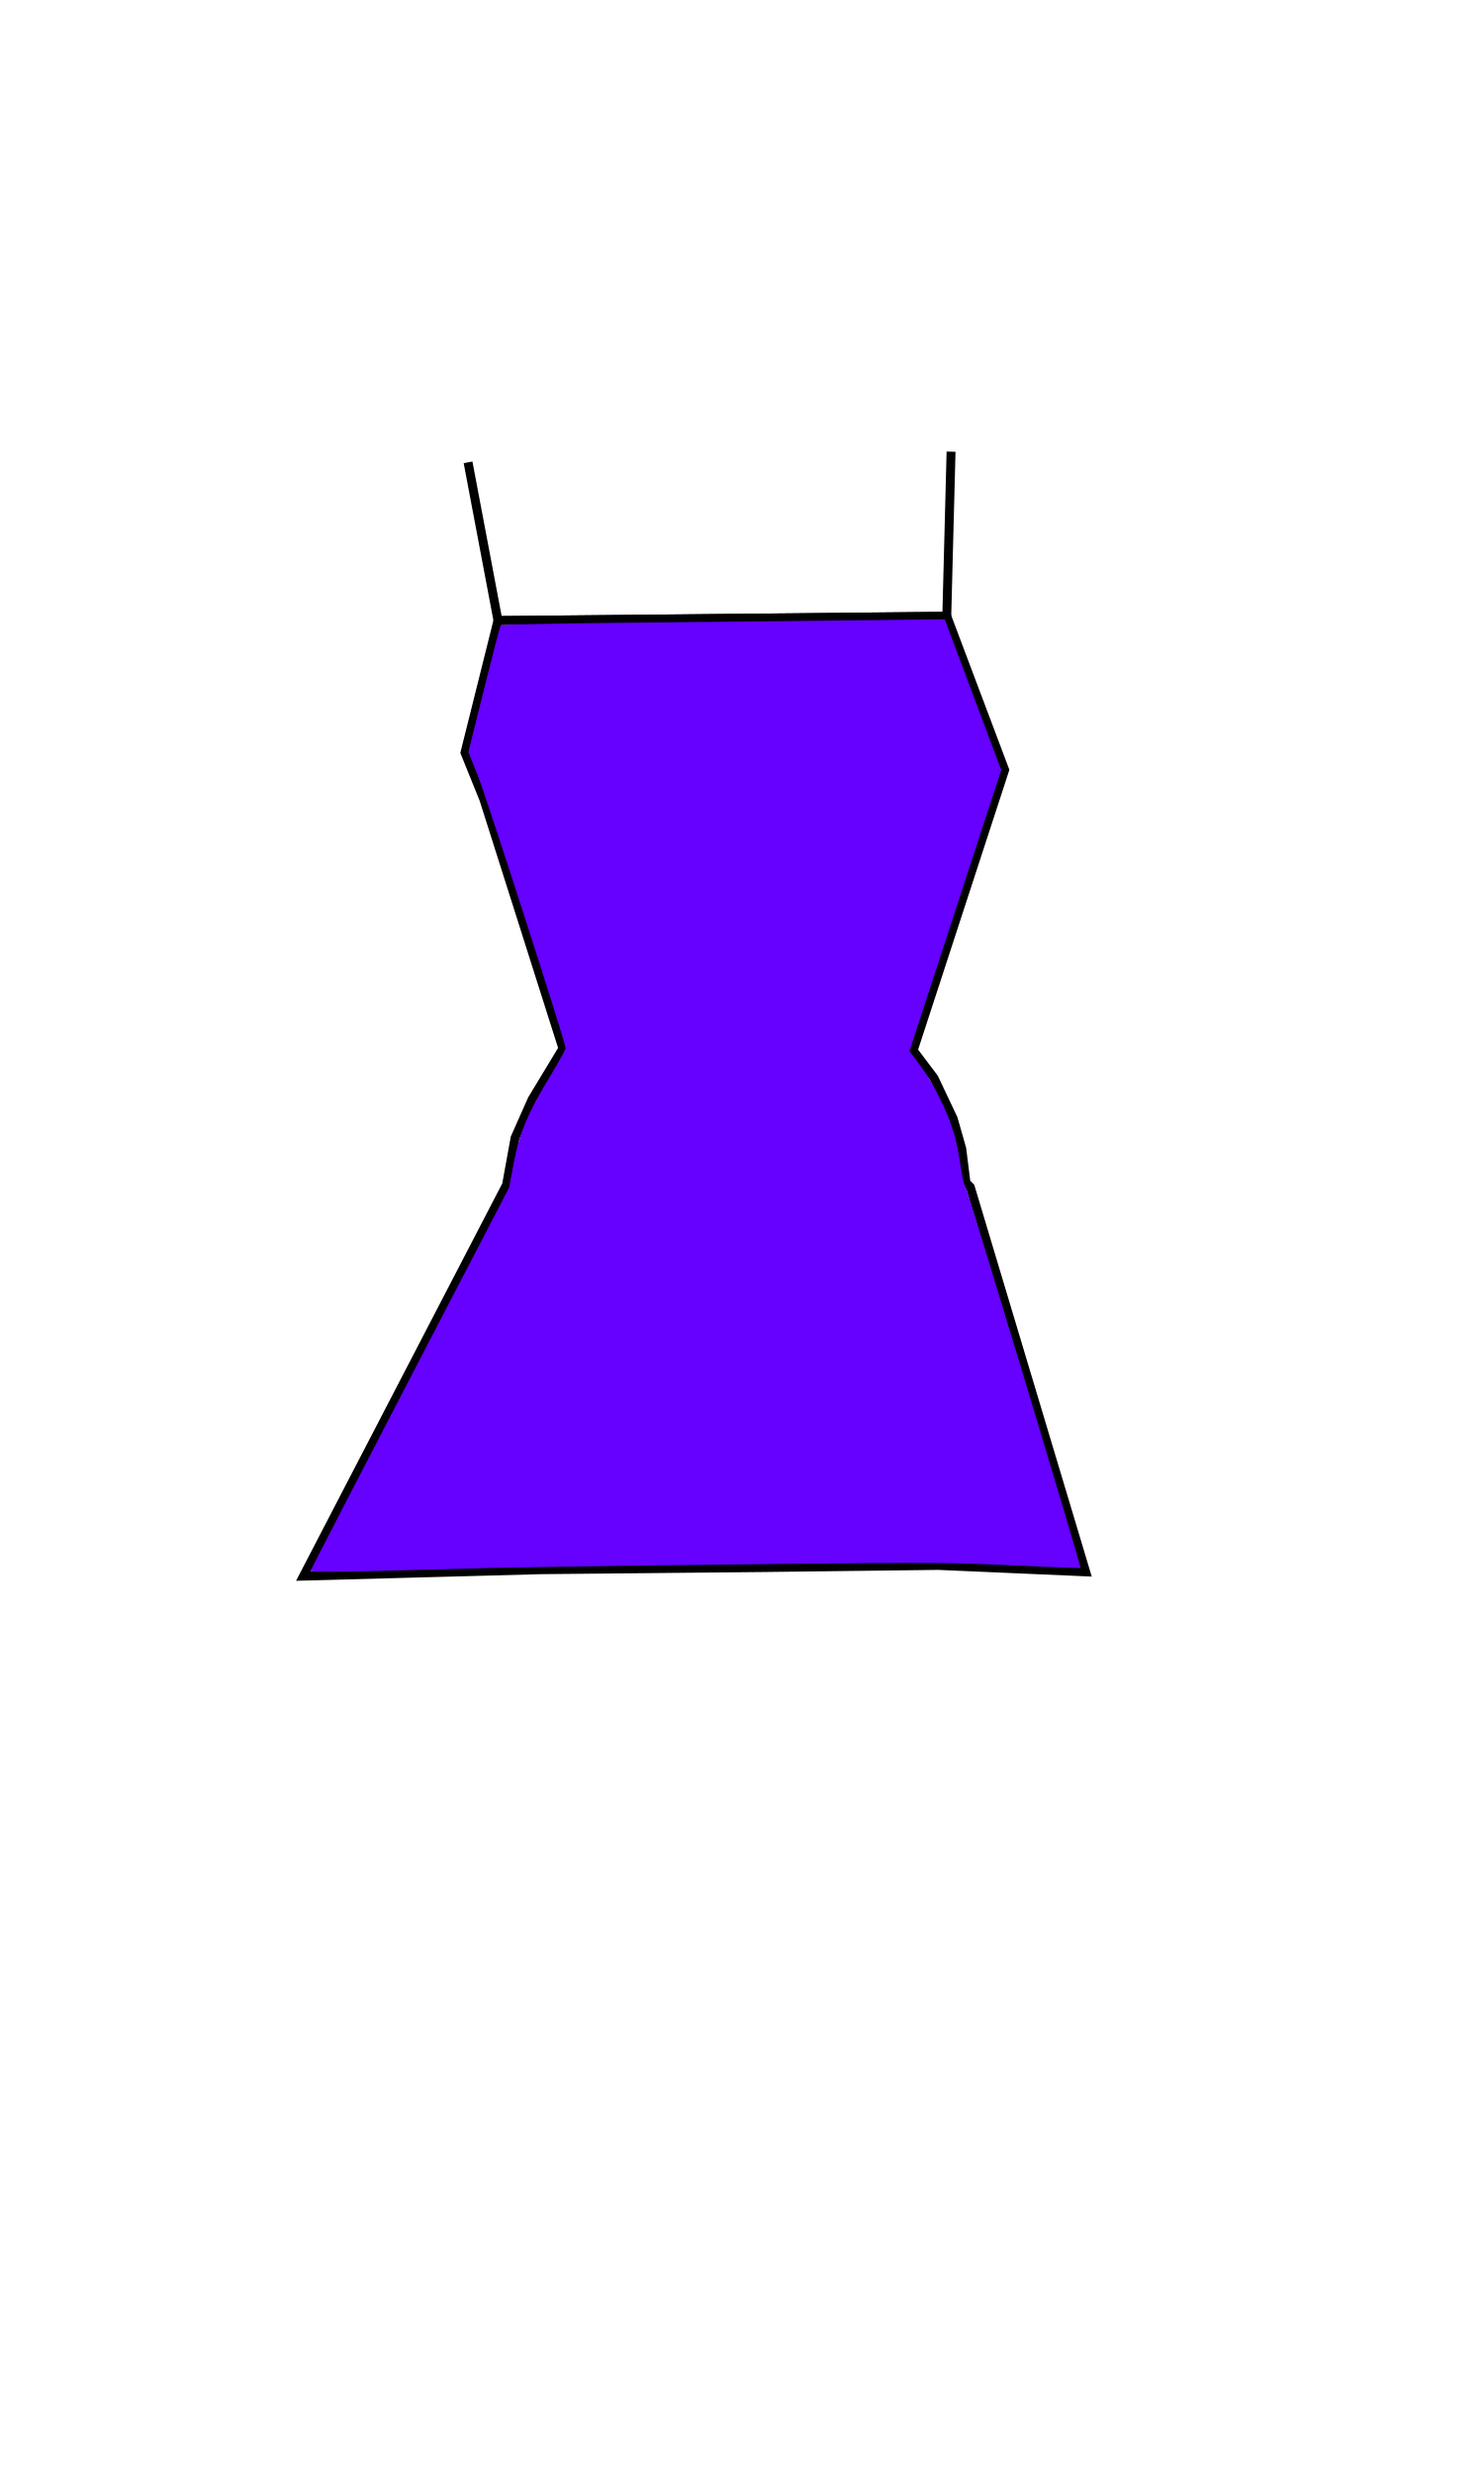
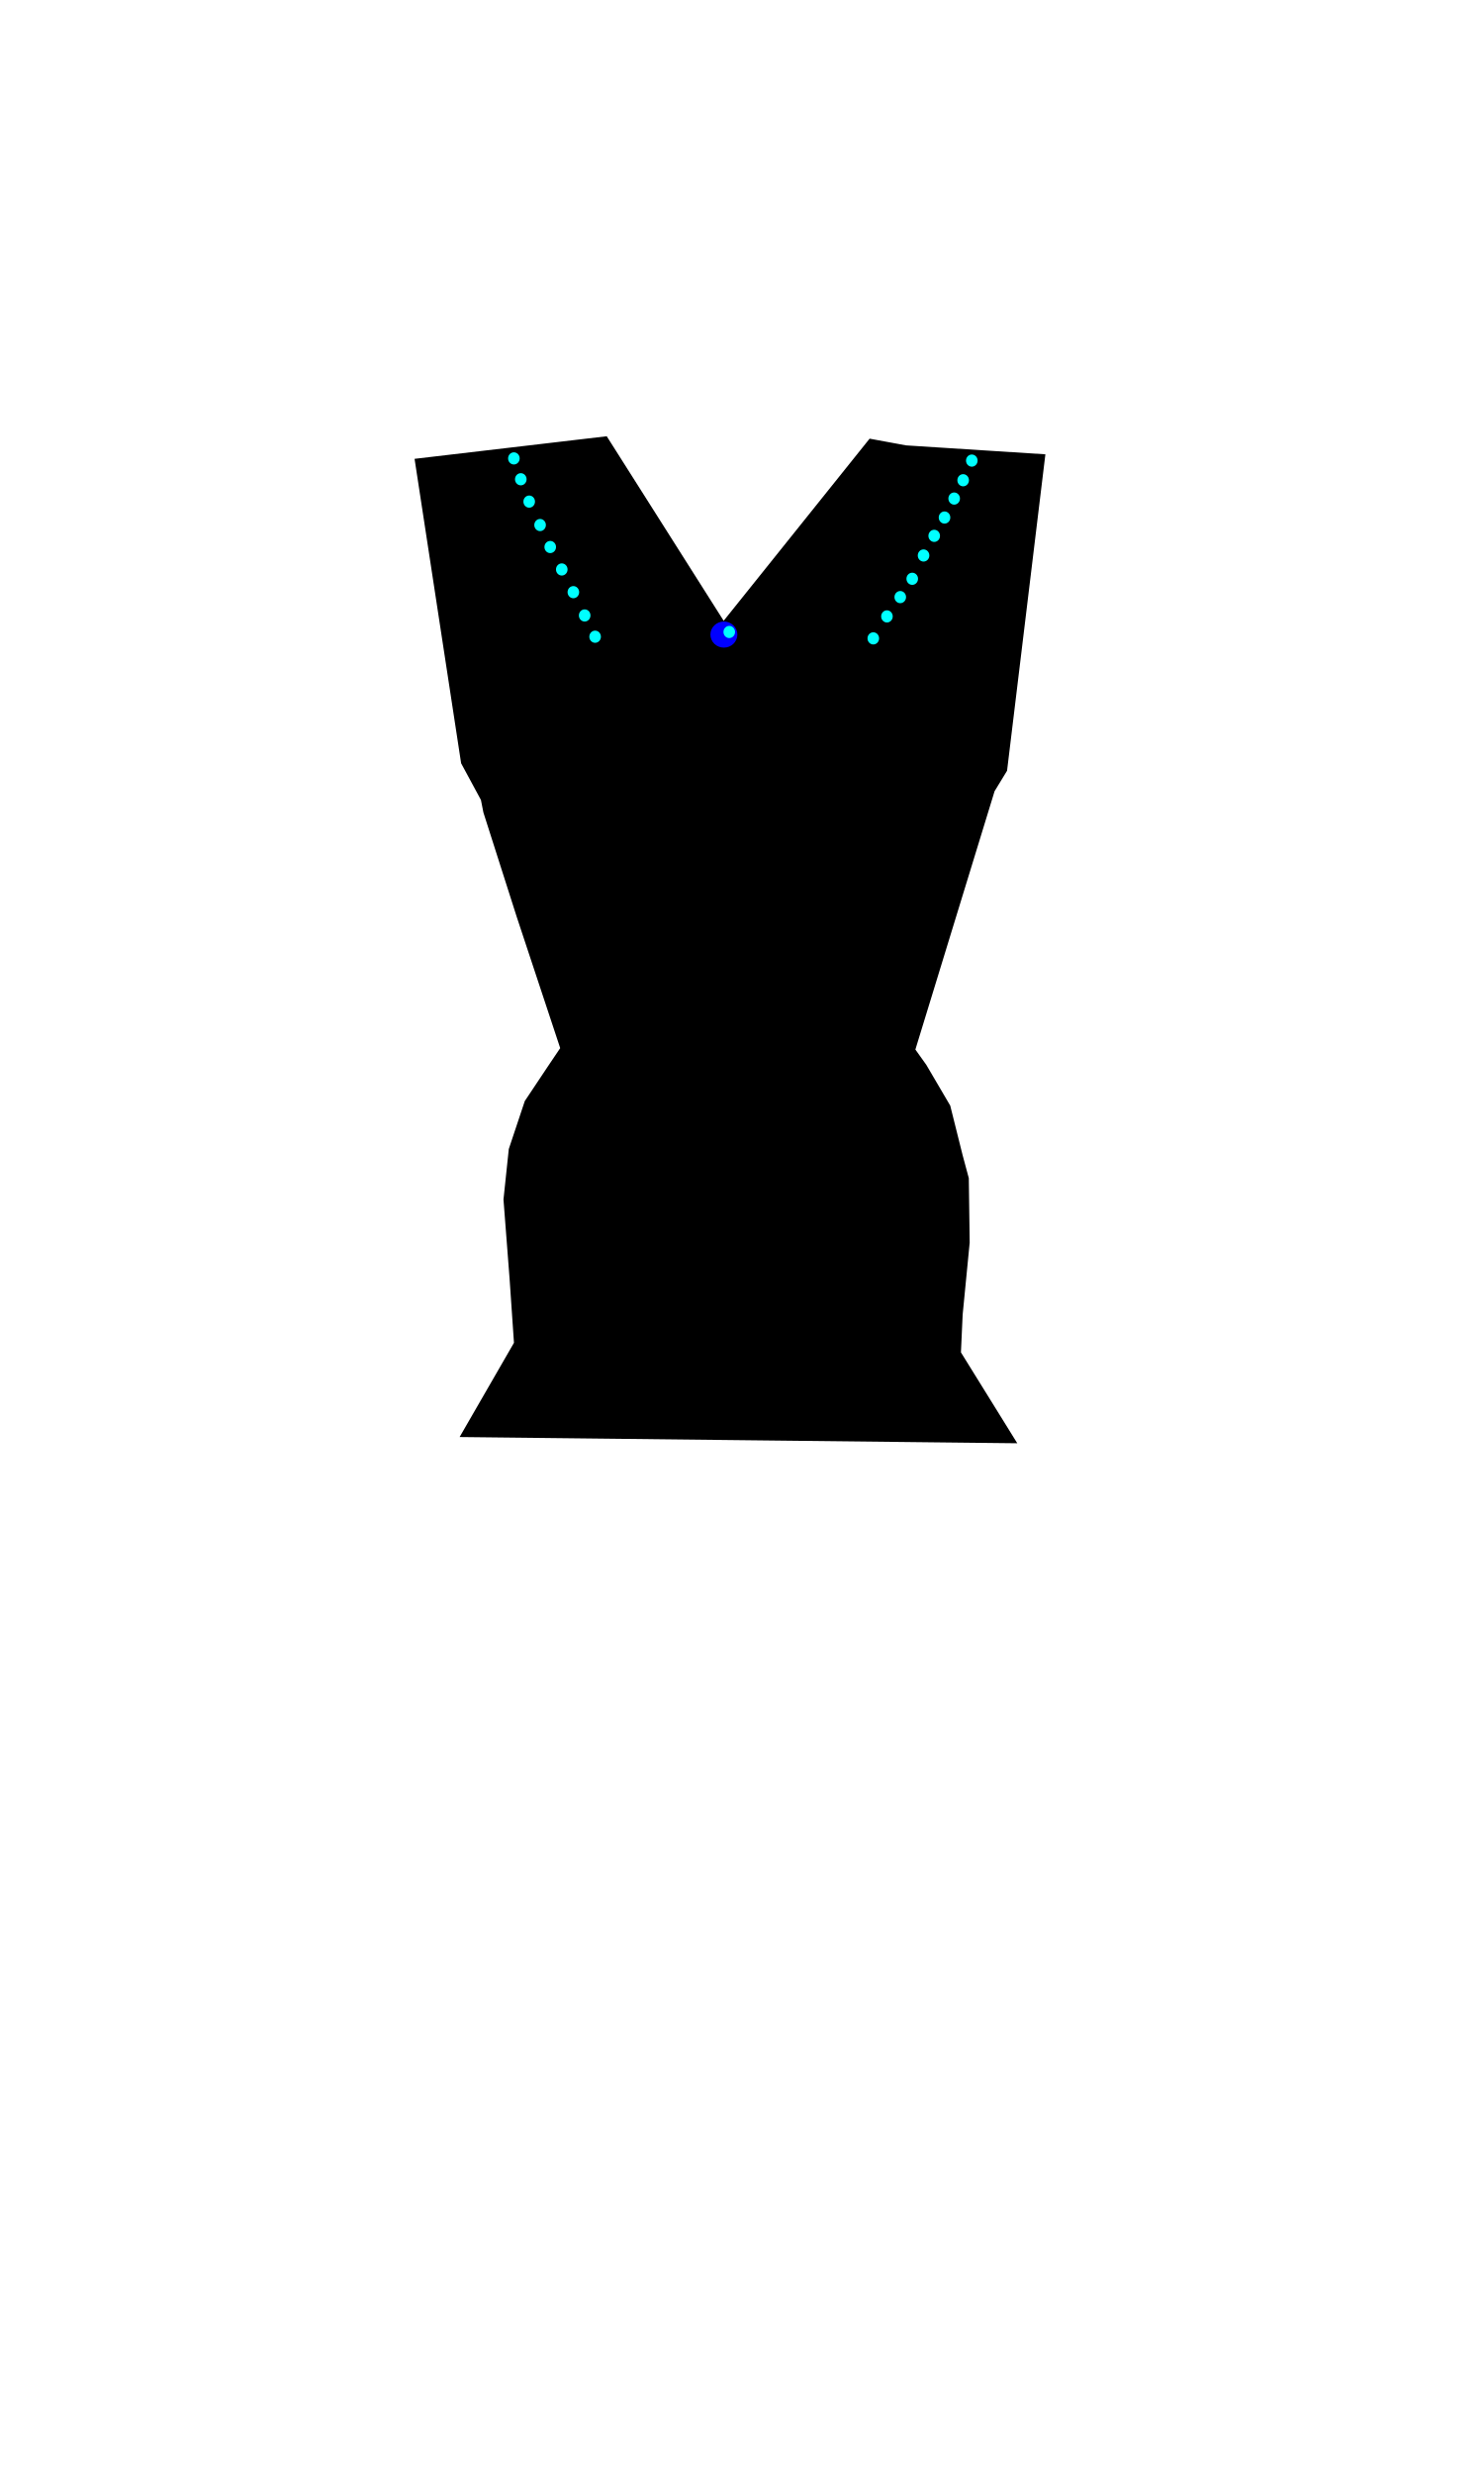
<svg xmlns="http://www.w3.org/2000/svg" version="1.1" id="Layer_1" x="0px" y="0px" viewBox="0 0 300 500" style="enable-background:new 0 0 300 500;" xml:space="preserve">
-   <defs id="defs3881" />
-   <style type="text/css" id="style3830">
+   <defs id="defs921" />
+   <style type="text/css" id="style870">
	.st0{fill:#422200;}
	.st1{fill:#FBC59F;}
	.st2{fill:#F9C29A;}
	.st3{fill:#02A0B4;}
	.st4{fill:#4C3628;}
	.st5{fill:#FAD2B4;}
	.st6{opacity:0.14;fill:#422200;enable-background:new    ;}
</style>
-   <path class="st0" d="M-76.7,51.5" id="path3832" style="stroke-width:1.8;stroke-miterlimit:4;stroke-dasharray:none" />
-   <path style="fill:none;stroke:#000000;stroke-width:1.8;stroke-linecap:butt;stroke-linejoin:miter;stroke-opacity:1;stroke-miterlimit:4;stroke-dasharray:none" d="m 94,152.1 3.8,9.4 16,50.4 -6.22,10.292 -3.456,7.777 -1.728,9.505 -41.045,79.065 47.957,-1.296 44.933,-0.432 35.428,-0.432 29.811,1.296 -23.331,-77.769 -0.864,-0.864 -0.864,-6.913 -1.728,-6.049 -3.888,-8.209 L 184.6,212.3 l 18.5,-56.7 -11.702,-31.051 -90.73,0.864 z" id="path3895" />
-   <path style="fill:none;stroke:#000000;stroke-width:1.8;stroke-linecap:butt;stroke-linejoin:miter;stroke-opacity:1;stroke-miterlimit:4;stroke-dasharray:none" d="M 250.156,51.533 Z" id="path3897" />
-   <path style="fill:none;stroke:#000000;stroke-width:1.8;stroke-linecap:butt;stroke-linejoin:miter;stroke-opacity:1;stroke-miterlimit:4;stroke-dasharray:none" d="m 94.619,93.442 6.049,31.972 90.73,-0.864 0.864,-33.268 -0.864,33.268 -90.73,0.864 z" id="path3899" />
-   <path style="fill:#6600ff;fill-opacity:1;stroke-width:0.1;stroke-miterlimit:4;stroke-dasharray:none" d="m 62.789,317.449 c 0.002,-0.134 9.033,-17.616 20.07,-38.848 l 20.066,-38.603 0.919,-4.915 c 1.132,-6.053 2.871,-10.19 7.443,-17.709 1.694,-2.786 3.066,-5.294 3.05,-5.574 -0.076,-1.28 -15.949,-50.538 -17.691,-54.901 l -1.962,-4.915 3.154,-12.676 c 1.735,-6.972 3.264,-12.799 3.399,-12.95 0.134,-0.151 13.271,-0.397 29.192,-0.548 15.921,-0.151 36.057,-0.363 44.747,-0.47 l 15.8,-0.195 5.716,15.24 5.716,15.24 -9.272,28.404 -9.272,28.404 2.259,3.032 c 2.628,3.528 5.562,9.487 6.785,13.783 0.459,1.613 1.043,4.519 1.297,6.459 0.261,1.987 0.668,3.765 0.934,4.072 0.432,0.498 23.512,76.899 23.296,77.113 -0.052,0.051 -6.325,-0.191 -13.94,-0.538 -12.806,-0.584 -16.107,-0.607 -43.979,-0.306 -45.36,0.49 -55.98,0.658 -73.949,1.169 -18.701,0.531 -23.782,0.581 -23.778,0.232 z" id="path3927" />
+   <path class="st0" d="M-76.7,51.5" id="path872" />
+   <path style="fill:#000000;stroke:#000000;stroke-width:1px;stroke-linecap:butt;stroke-linejoin:miter;stroke-opacity:1" d="M 122.4,88.7 146.246,126.319 176,89.2 l 7.118,1.31 27.654,1.773 L 203.1,155.6 l -2.5,4.1 -16.1,52.5 2.341,3.284 4.786,8.154 2.482,9.927 1.241,4.609 0.177,12.941 -1.418,14.536 -0.355,7.8 10.991,17.727 -110.97,-1.241 10.636,-18.436 -0.886,-12.941 -1.241,-16.131 1.064,-10.104 3.191,-9.572 4.609,-6.913 L 113.8,211.9 104.943,185.172 98.207,164.077 97.7,161.5 l -4,-7.4 -9.32,-60.931 z" id="path925" />
+   <ellipse style="fill:#0000ff;fill-opacity:1" id="path939" cx="146.339" cy="128.251" rx="2.724" ry="2.636" />
+   <ellipse style="fill:#00ffff;fill-opacity:1" id="path943" cx="147.423" cy="127.724" rx="1.171" ry="1.23" />
+   <ellipse style="fill:#00ffff;fill-opacity:1" id="path943-5" cx="103.885" cy="92.644" rx="1.171" ry="1.23" />
+   <ellipse style="fill:#00ffff;fill-opacity:1" id="path943-3" cx="105.282" cy="96.859" rx="1.171" ry="1.23" />
+   <ellipse style="fill:#00ffff;fill-opacity:1" id="path943-55" cx="111.232" cy="110.553" rx="1.171" ry="1.23" />
+   <ellipse style="fill:#00ffff;fill-opacity:1" id="path943-2" cx="106.98" cy="101.375" rx="1.171" ry="1.23" />
+   <ellipse style="fill:#00ffff;fill-opacity:1" id="path943-1" cx="109.182" cy="106.11" rx="1.171" ry="1.23" />
+   <ellipse style="fill:#00ffff;fill-opacity:1" id="path943-10" cx="113.566" cy="115.089" rx="1.171" ry="1.23" />
+   <ellipse style="fill:#00ffff;fill-opacity:1" id="path943-12" cx="115.909" cy="119.678" rx="1.171" ry="1.23" />
+   <ellipse style="fill:#00ffff;fill-opacity:1" id="path943-6" cx="120.307" cy="128.683" rx="1.171" ry="1.23" />
+   <ellipse style="fill:#00ffff;fill-opacity:1" id="path943-7" cx="118.196" cy="124.385" rx="1.171" ry="1.23" />
+   <ellipse style="fill:#00ffff;fill-opacity:1" id="path943-4" cx="196.458" cy="93.089" rx="1.171" ry="1.23" />
+   <ellipse style="fill:#00ffff;fill-opacity:1" id="path943-52" cx="194.709" cy="97.059" rx="1.171" ry="1.23" />
+   <ellipse style="fill:#00ffff;fill-opacity:1" id="path943-41" cx="192.892" cy="100.759" rx="1.171" ry="1.23" />
+   <ellipse style="fill:#00ffff;fill-opacity:1" id="path943-9" cx="190.941" cy="104.594" rx="1.171" ry="1.23" />
+   <ellipse style="fill:#00ffff;fill-opacity:1" id="path943-24" cx="188.856" cy="108.295" rx="1.171" ry="1.23" />
+   <ellipse style="fill:#00ffff;fill-opacity:1" id="path943-78" cx="186.703" cy="112.264" rx="1.171" ry="1.23" />
+   <ellipse style="fill:#00ffff;fill-opacity:1" id="path943-44" cx="184.415" cy="116.974" rx="1.171" ry="1.23" />
+   <ellipse style="fill:#00ffff;fill-opacity:1" id="path943-8" cx="181.993" cy="120.674" rx="1.171" ry="1.23" />
+   <ellipse style="fill:#00ffff;fill-opacity:1" id="path943-0" cx="179.302" cy="124.577" rx="1.171" ry="1.23" />
+   <ellipse style="fill:#00ffff;fill-opacity:1" id="path943-34" cx="176.543" cy="129.017" rx="1.171" ry="1.23" />
</svg>
